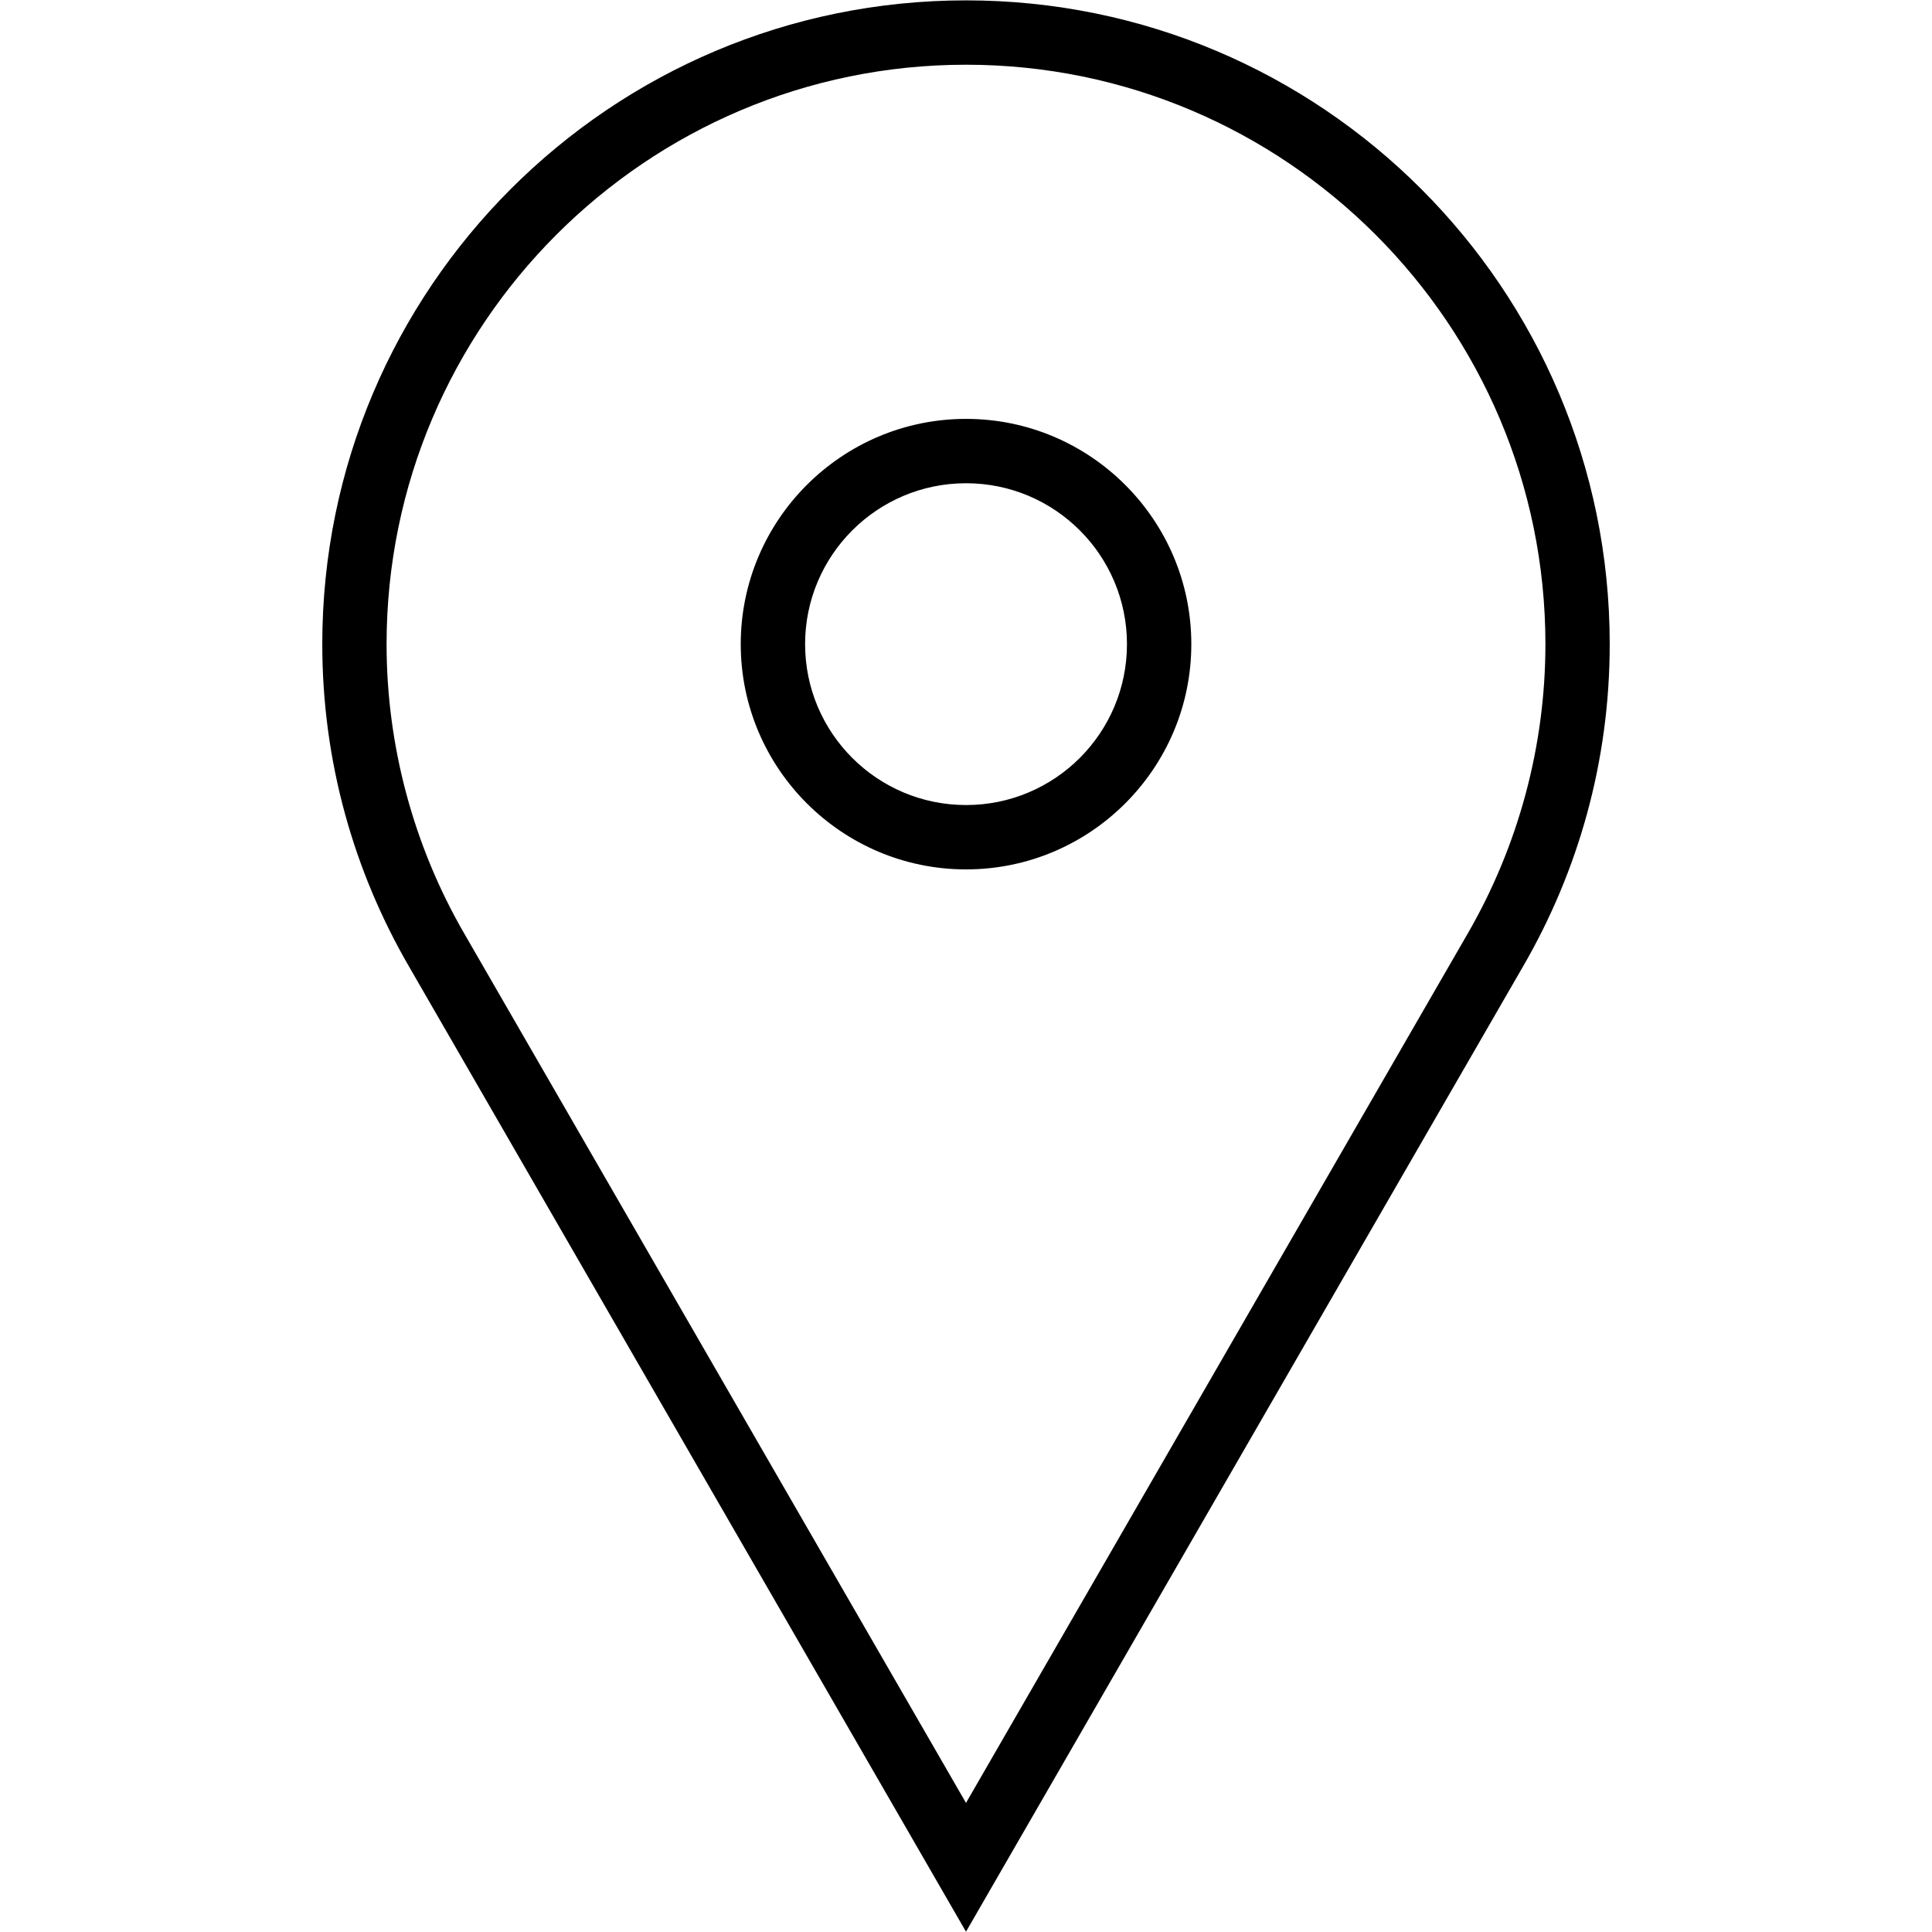
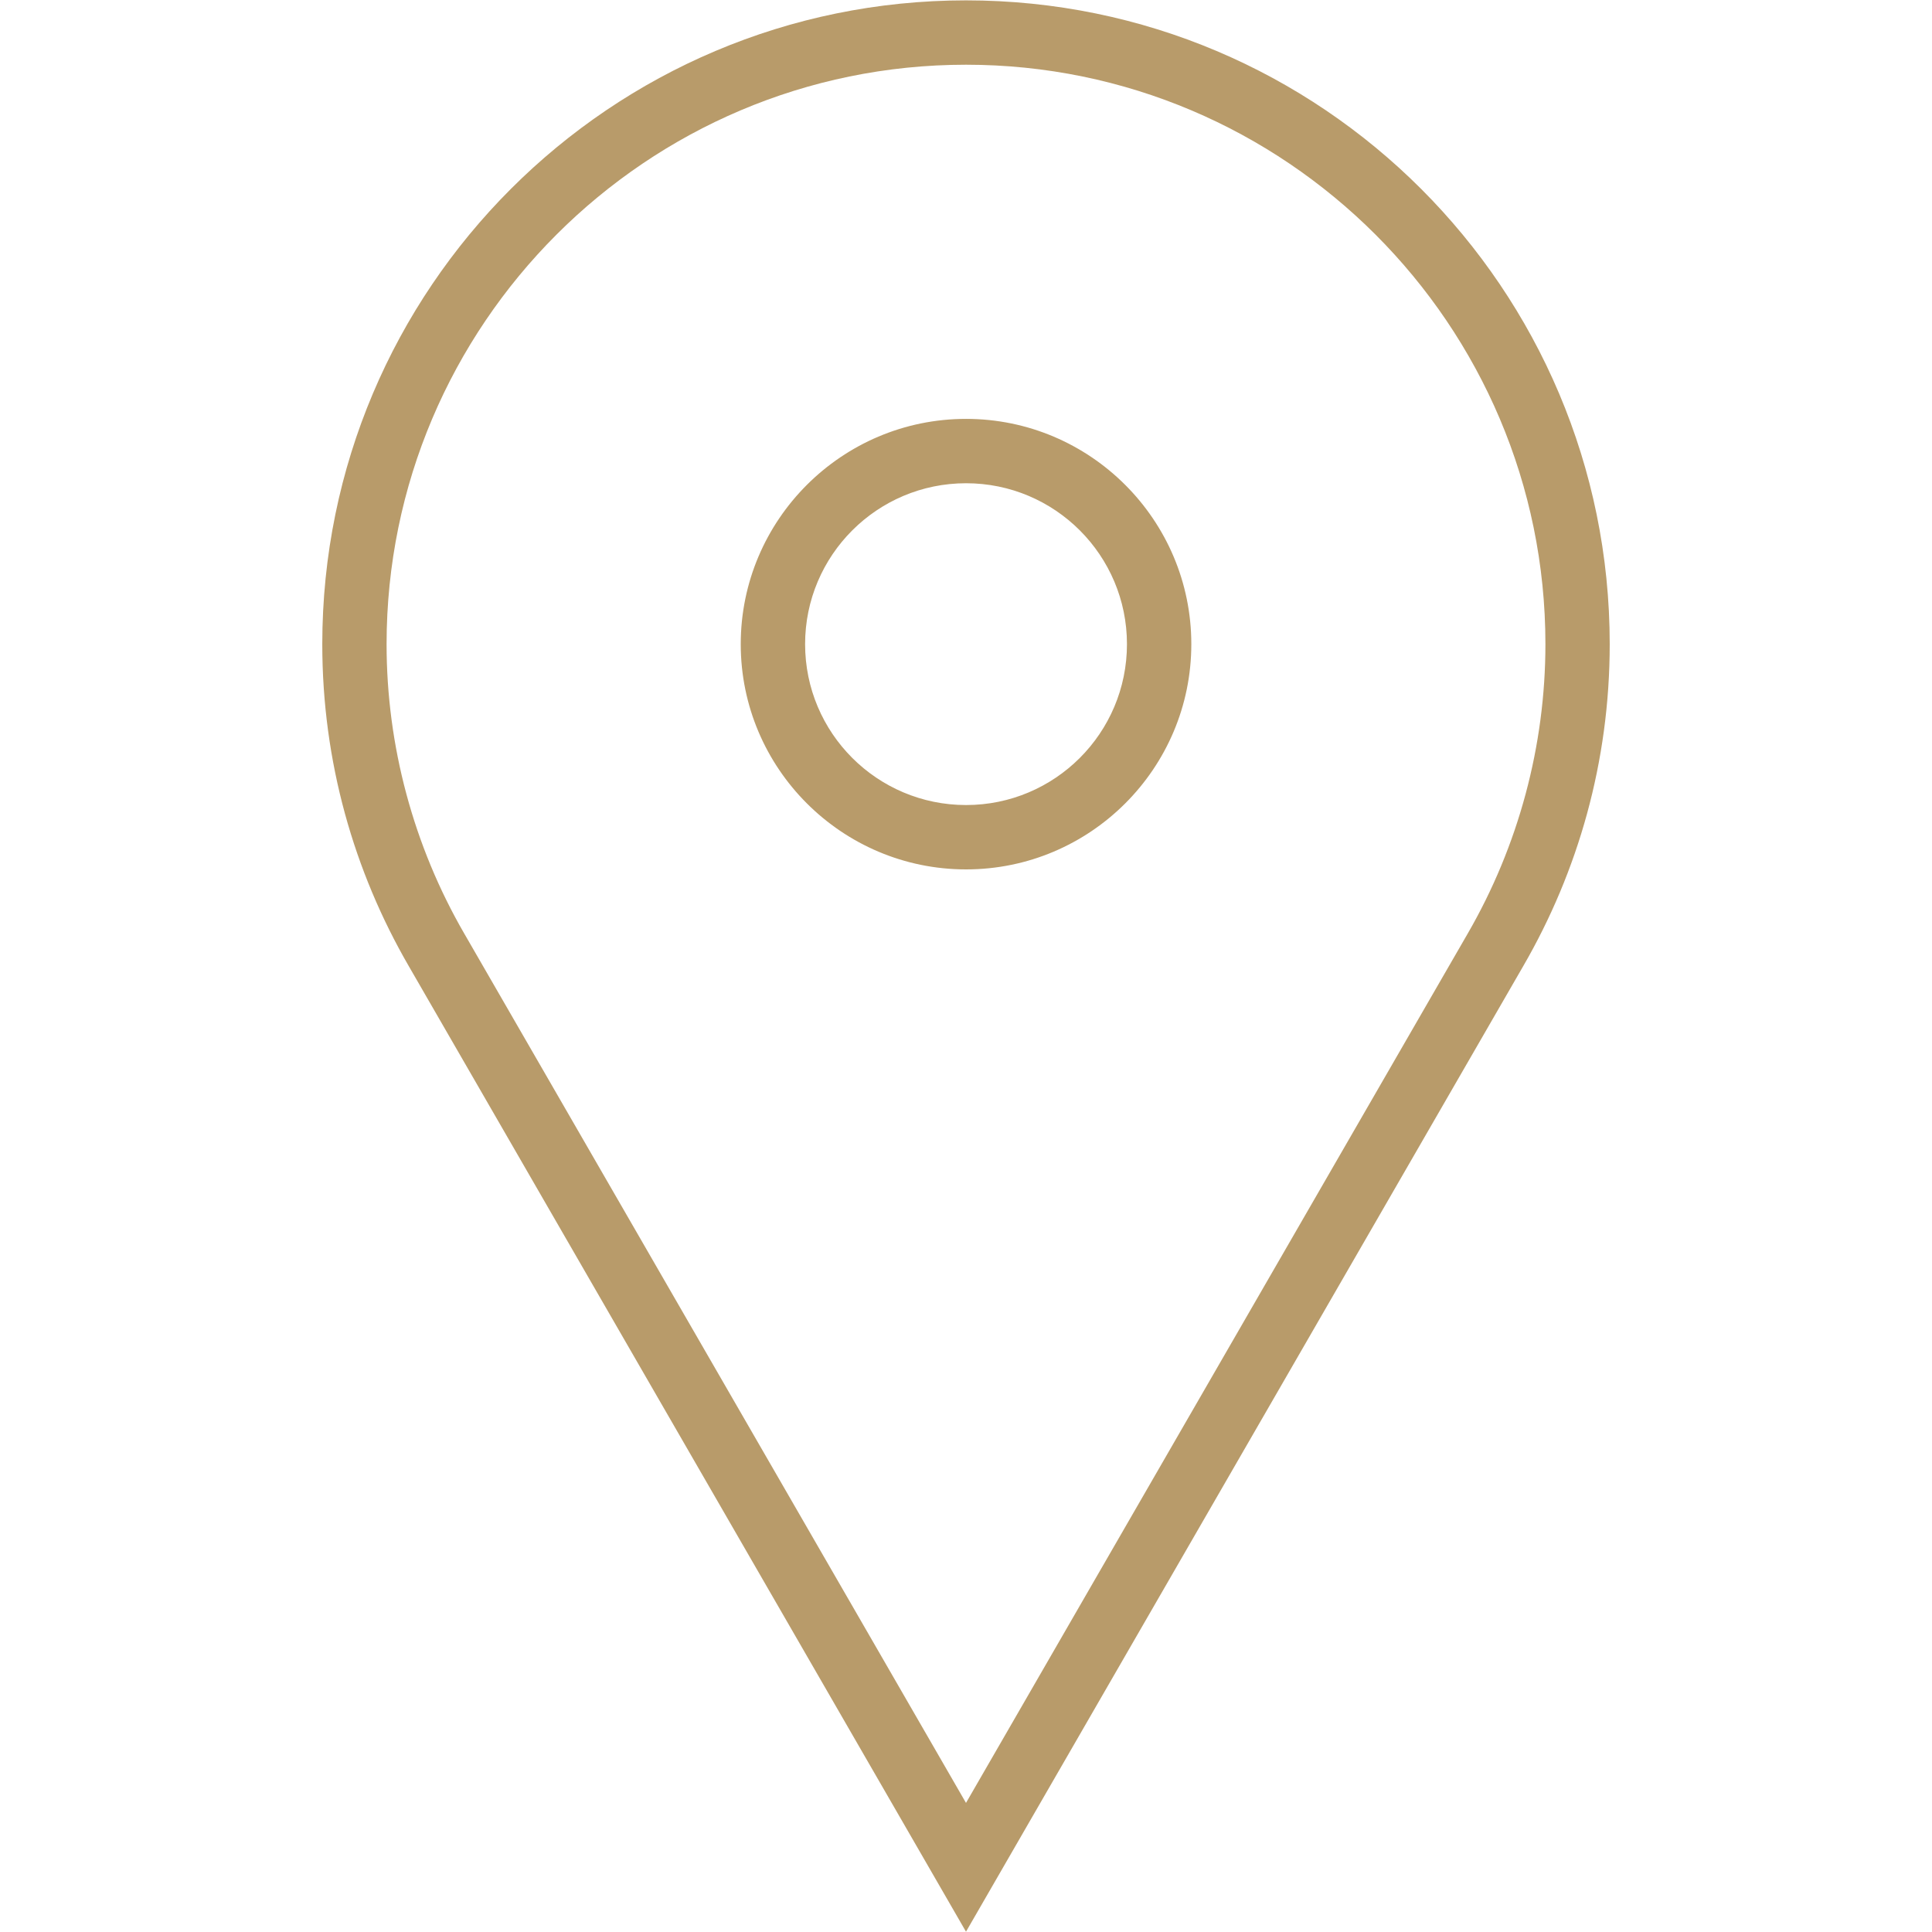
<svg xmlns="http://www.w3.org/2000/svg" width="800px" height="800px" viewBox="0 0 32 32" version="1.1">
  <g id="icomoon-ignore">
</g>
-   <path d="M16.001 1.072c5.291 0 9.596 4.305 9.596 9.597 0 1.683-0.446 3.341-1.29 4.799l-8.307 14.394-8.308-14.395c-0.843-1.456-1.289-3.115-1.289-4.798 0-5.292 4.305-9.597 9.597-9.597zM16.001 14.4c2.058 0 3.731-1.674 3.731-3.731s-1.674-3.731-3.731-3.731c-2.058 0-3.732 1.674-3.732 3.731s1.674 3.731 3.732 3.731zM16.001 0.006c-5.889 0-10.663 4.775-10.663 10.663 0 1.945 0.523 3.762 1.432 5.332l9.23 15.994 9.23-15.994c0.909-1.57 1.432-3.387 1.432-5.332 0-5.888-4.774-10.663-10.662-10.663v0zM16.001 13.334c-1.472 0-2.666-1.193-2.666-2.665 0-1.471 1.194-2.665 2.666-2.665s2.665 1.194 2.665 2.665c0 1.472-1.193 2.665-2.665 2.665v0z" fill="#000000">
+   <path d="M16.001 1.072c5.291 0 9.596 4.305 9.596 9.597 0 1.683-0.446 3.341-1.29 4.799l-8.307 14.394-8.308-14.395c-0.843-1.456-1.289-3.115-1.289-4.798 0-5.292 4.305-9.597 9.597-9.597zM16.001 14.4c2.058 0 3.731-1.674 3.731-3.731s-1.674-3.731-3.731-3.731c-2.058 0-3.732 1.674-3.732 3.731s1.674 3.731 3.732 3.731zM16.001 0.006c-5.889 0-10.663 4.775-10.663 10.663 0 1.945 0.523 3.762 1.432 5.332l9.23 15.994 9.23-15.994c0.909-1.57 1.432-3.387 1.432-5.332 0-5.888-4.774-10.663-10.662-10.663v0zM16.001 13.334c-1.472 0-2.666-1.193-2.666-2.665 0-1.471 1.194-2.665 2.666-2.665s2.665 1.194 2.665 2.665c0 1.472-1.193 2.665-2.665 2.665v0z" fill="#b89b6a">

</path>
</svg>
